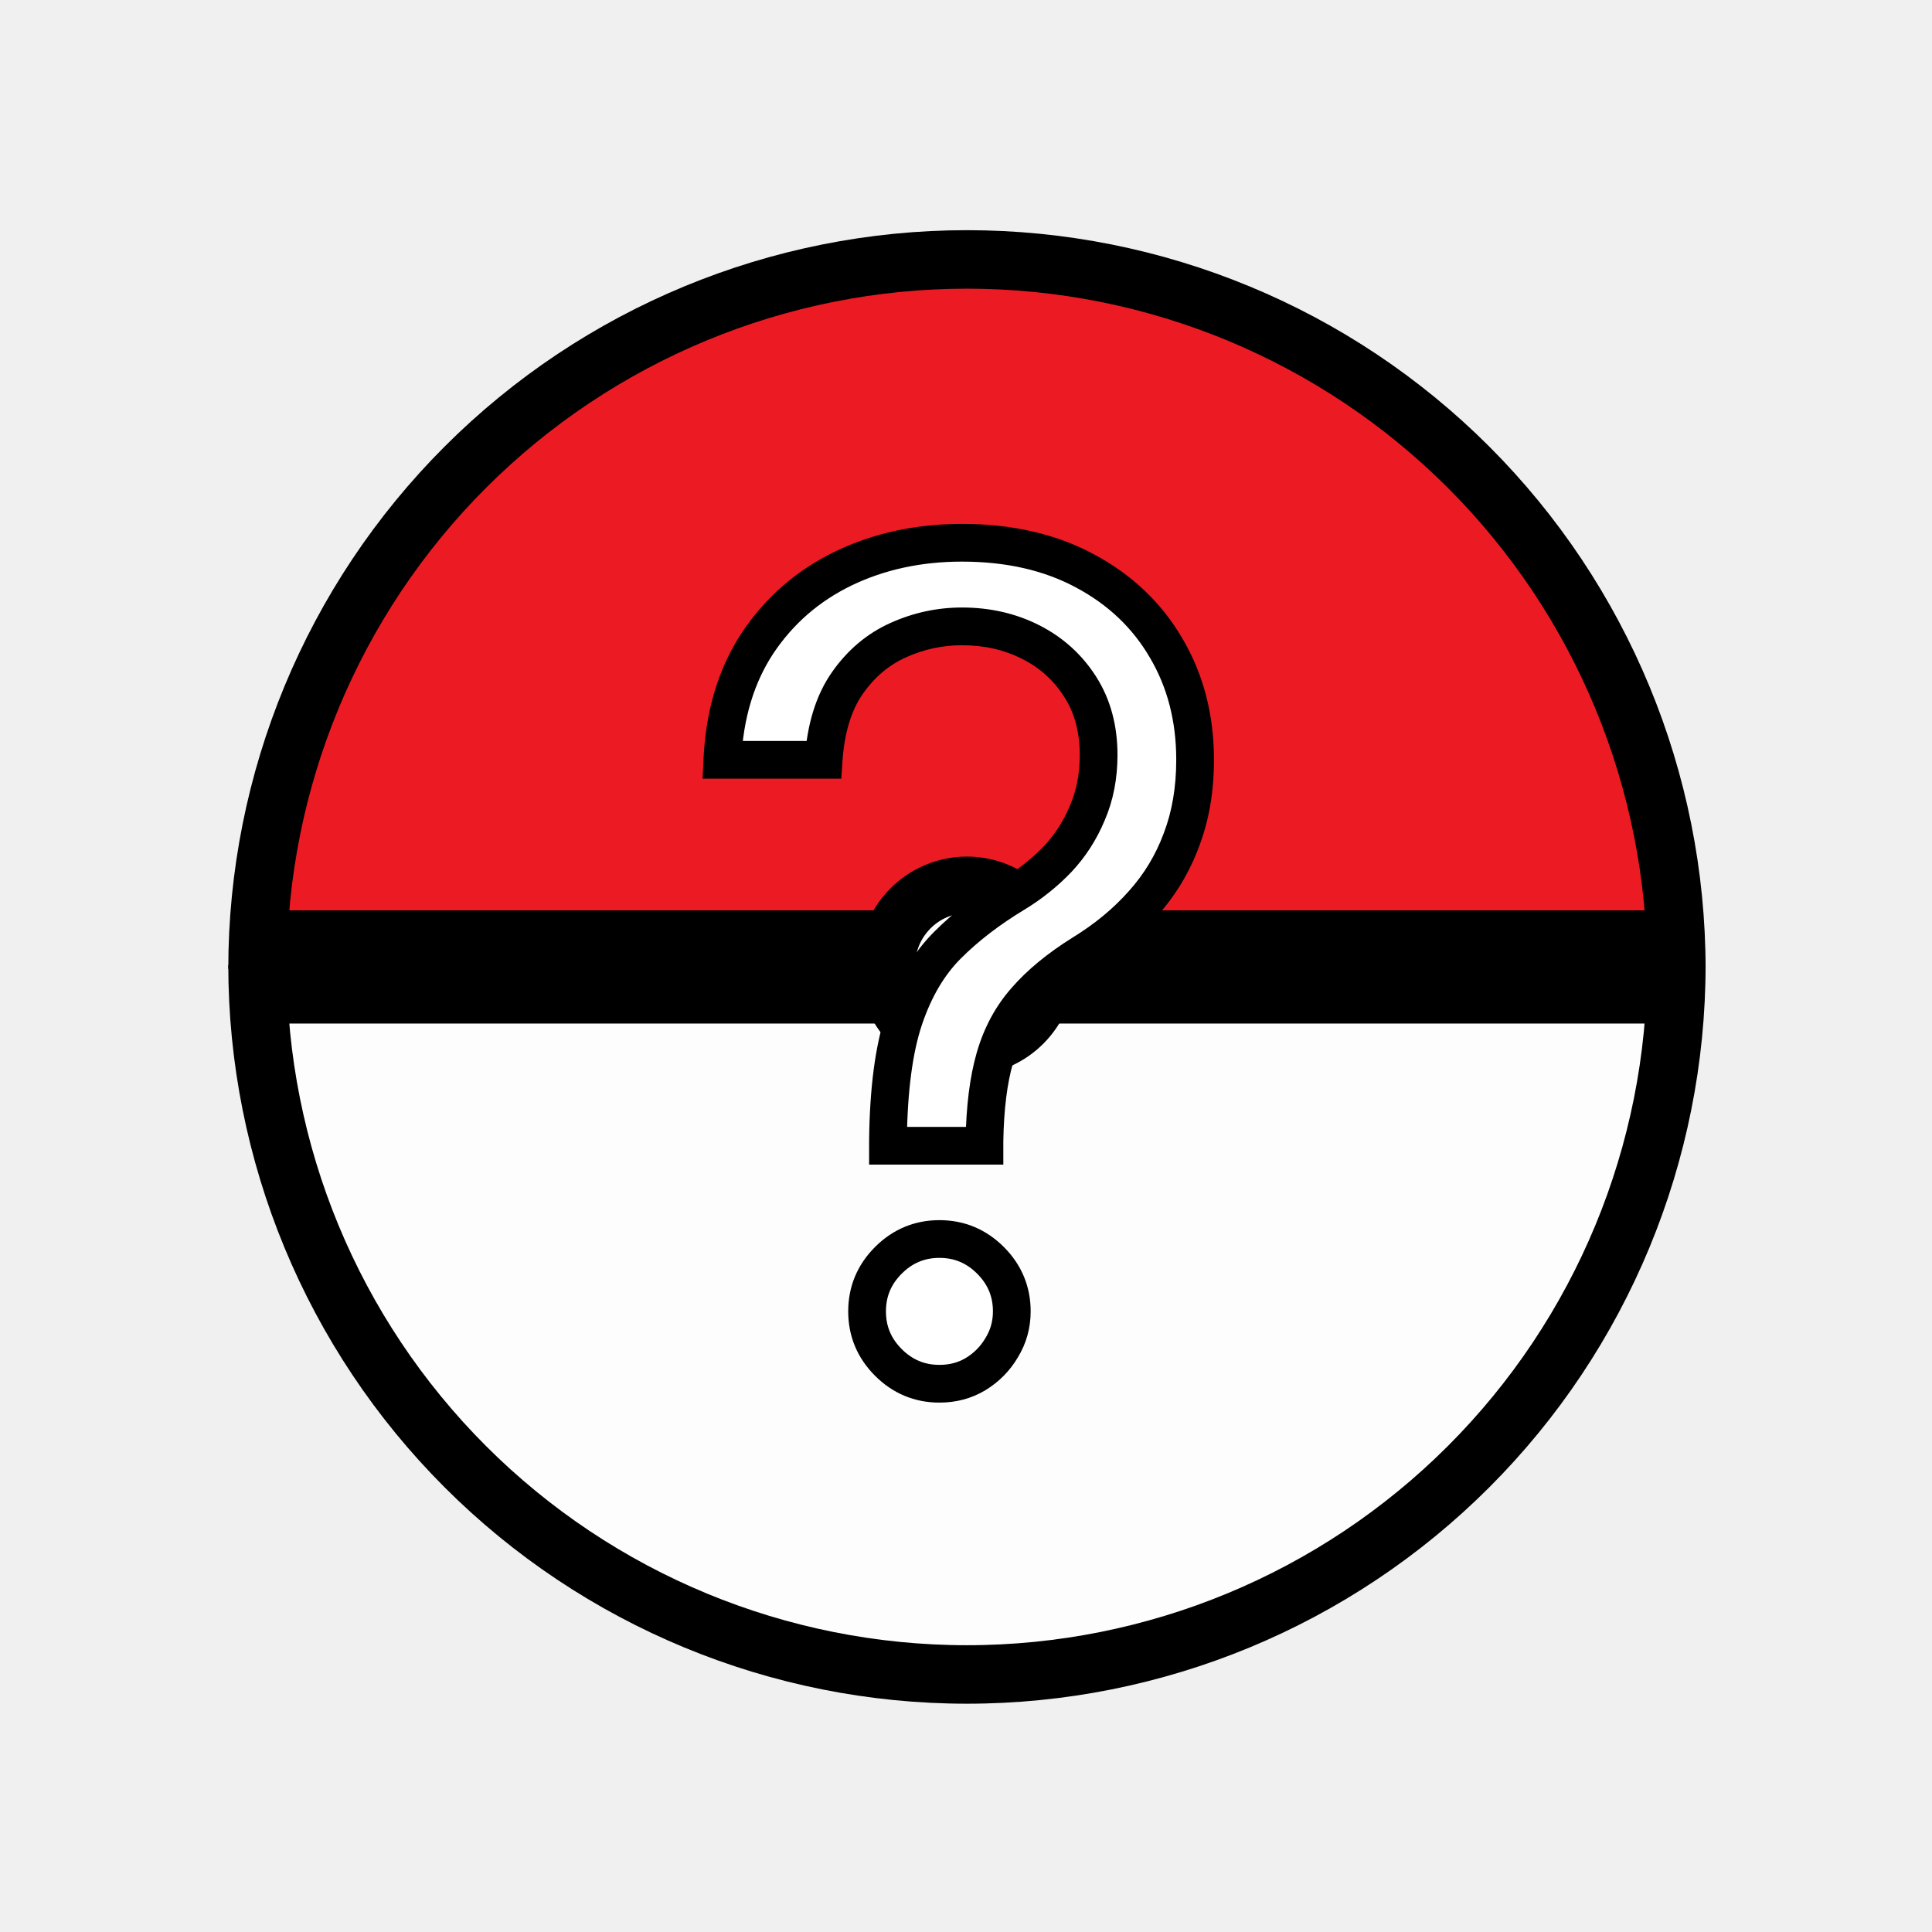
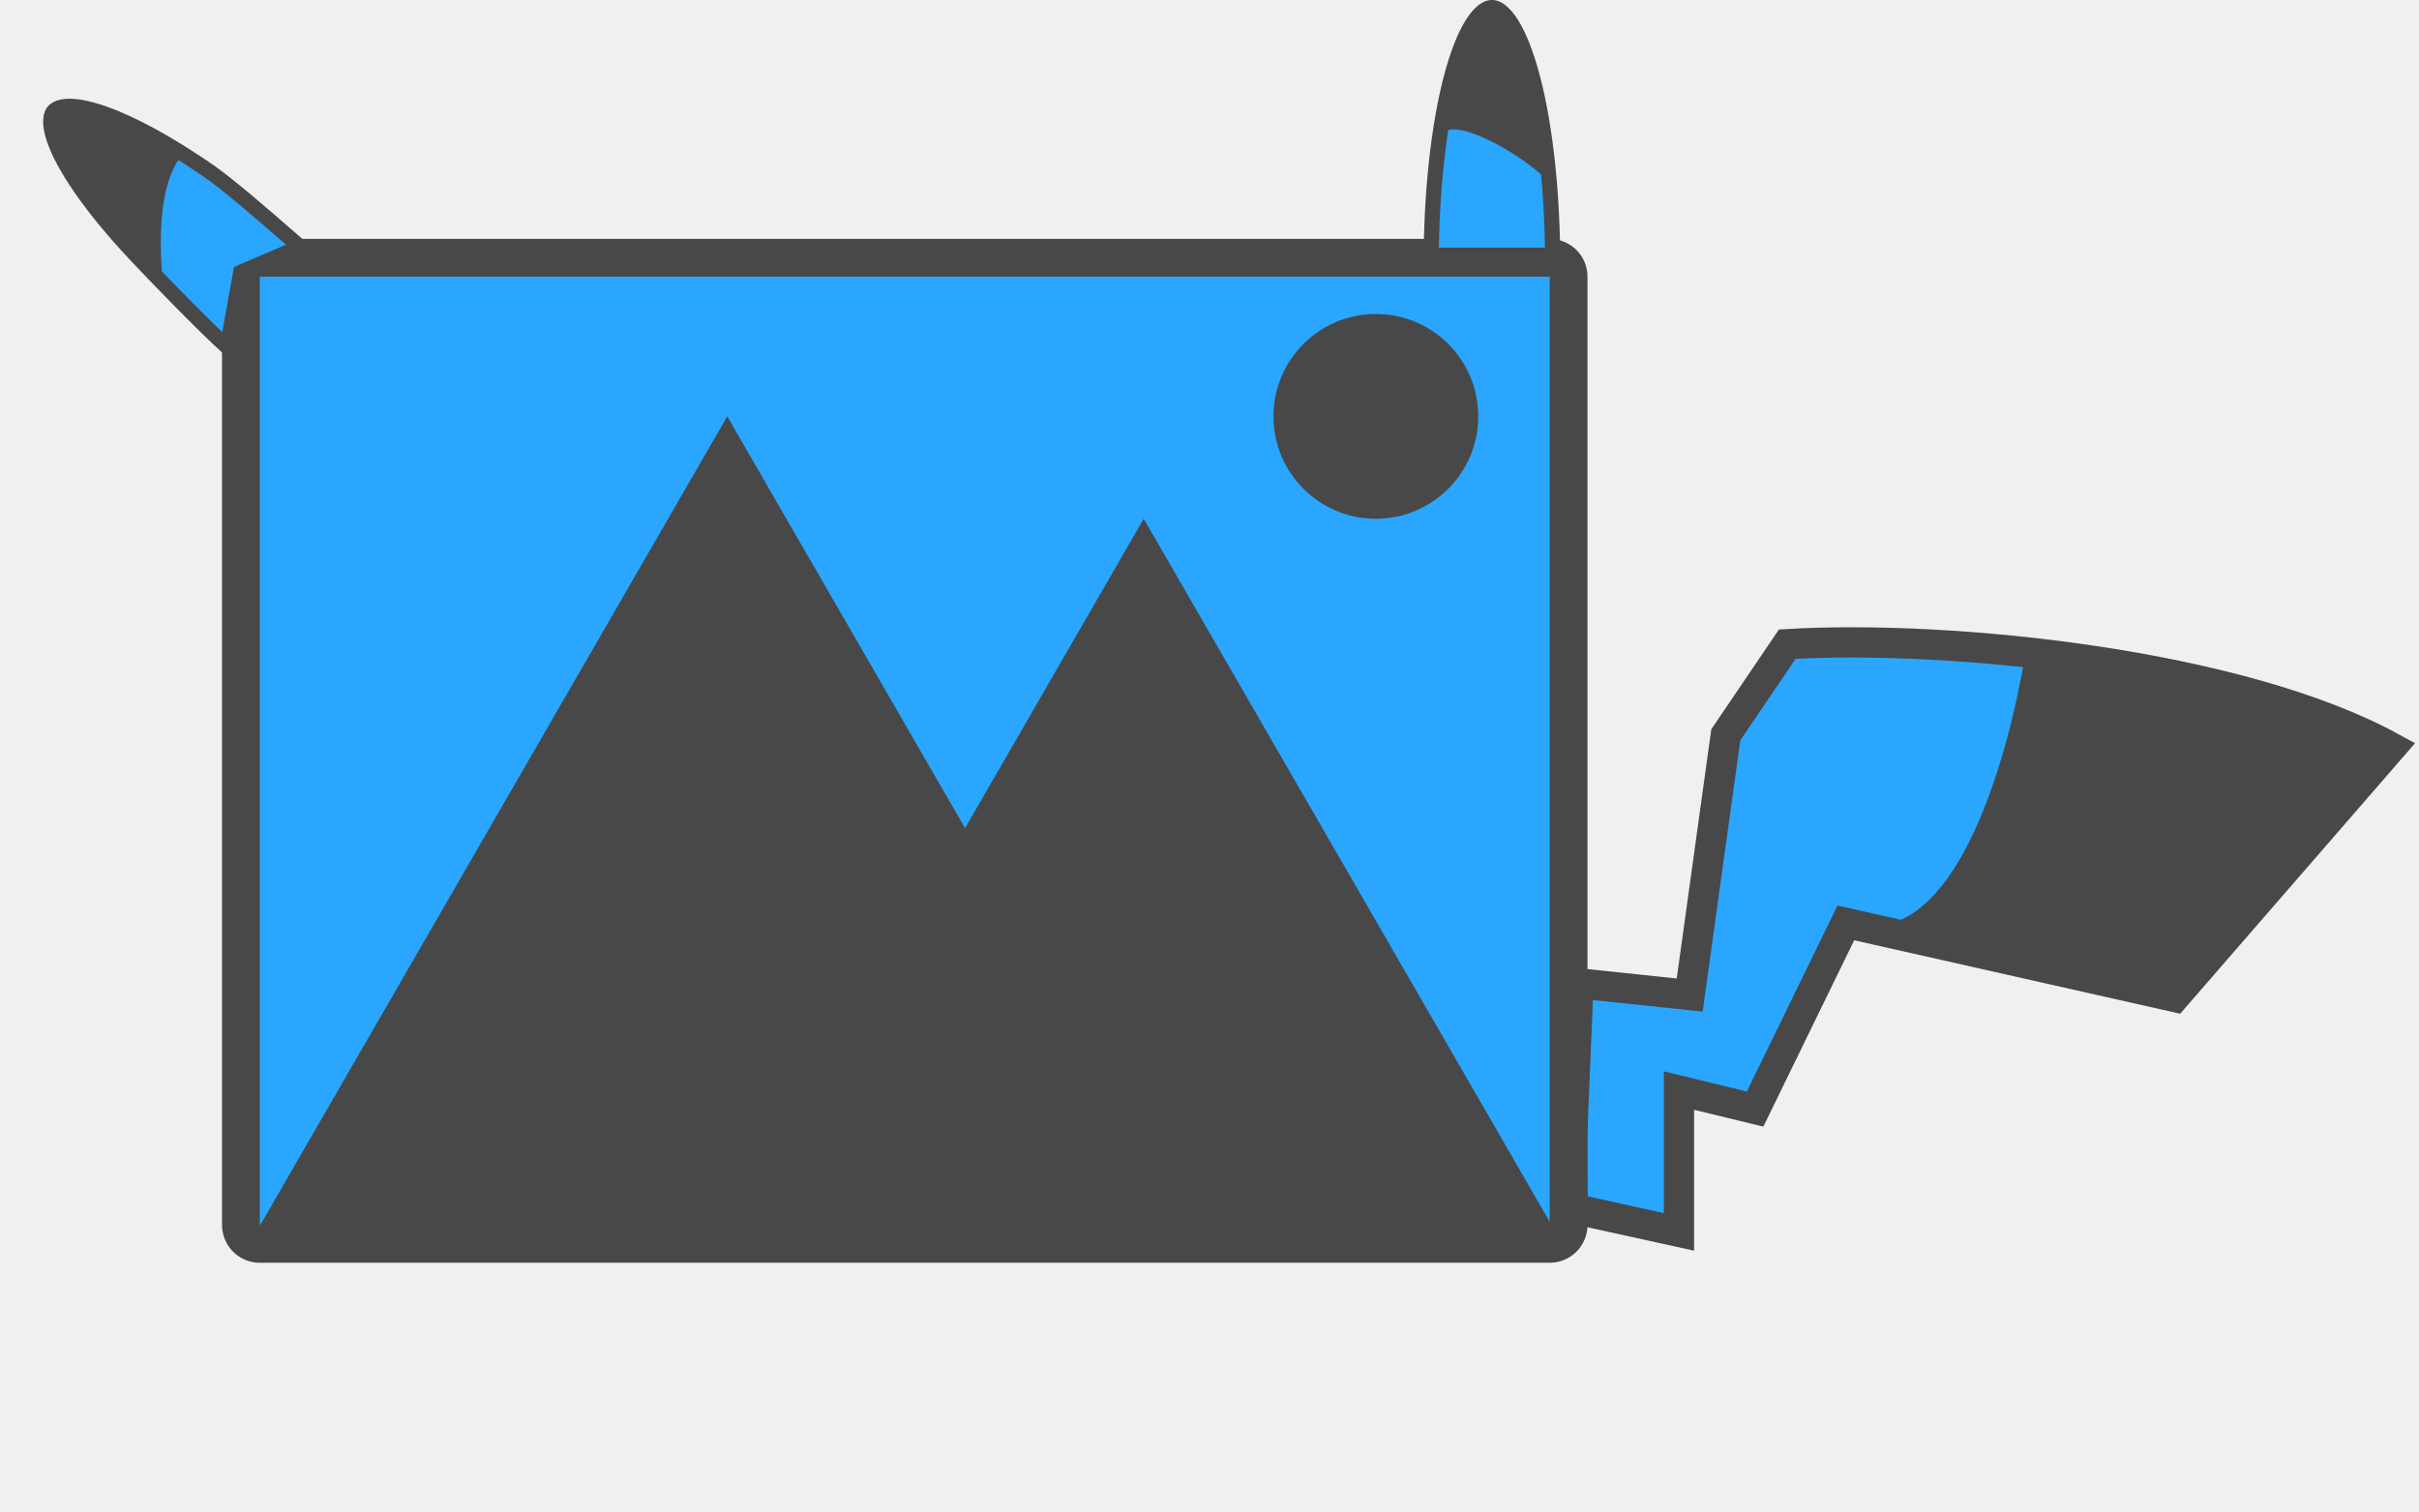
- <svg xmlns="http://www.w3.org/2000/svg" width="1024" height="1024" viewBox="0 0 1024 1024" fill="none">
-   <mask id="path-1-inside-1_413_2" fill="white">
-     <path d="M904 511.5C904 615.332 862.753 714.912 789.332 788.332C715.912 861.753 616.332 903 512.5 903C408.668 903 309.088 861.753 235.668 788.332C162.247 714.912 121 615.332 121 511.5L512.5 511.5H904Z" />
+ <svg xmlns="http://www.w3.org/2000/svg" width="320" height="200" viewBox="0 0 320 200" fill="none">
+   <path d="M223.523 131.661L208.807 130.113L207.941 151L208.023 159.905L222.103 163V144.3L232.172 146.75L244.178 122.117L287.681 131.919L316.339 98.903C296.33 87.941 258.373 83.943 236.427 85.233L228.3 97.227L223.523 131.661Z" fill="#2AA6FF" />
+   <path d="M207 157.325C207.314 158.128 207.629 158.919 207.941 159.701L208.023 159.905M208.023 159.905L222.103 163V144.3L232.172 146.75L244.178 122.117L287.681 131.919L316.339 98.903C296.33 87.941 258.373 83.943 236.427 85.233L228.3 97.227L223.523 131.661C223.523 131.661 214.554 130.718 208.807 130.113L207.941 151L208.023 159.905Z" stroke="#484848" stroke-width="4" />
+   <path d="M268 86L286 88.5L315.5 98.5L288.592 132.68L244 122.045C262 128 268 86 268 86Z" fill="#484848" />
+   <rect x="31.871" y="34.111" width="175.633" height="130.475" rx="2.5" fill="#2AA6FF" stroke="#484848" stroke-width="5" />
+   <path d="M96.205 55.093L158.779 163.473H33.632L96.205 55.093Z" fill="#484848" />
+   <path d="M151.298 68.641L206.05 163.473H96.547L151.298 68.641Z" fill="#484848" />
+   <circle cx="182.006" cy="55.093" r="13.547" fill="#484848" />
+   <path d="M32.339 35.814L31.843 36.026L31.747 36.557L30.059 45.93C26.374 42.531 20.504 36.45 17.929 33.708C15.05 30.642 12.609 27.677 10.74 24.987C8.864 22.285 7.634 19.957 7.065 18.126C6.48 16.241 6.692 15.219 7.113 14.728C7.535 14.237 8.514 13.874 10.466 14.168C12.361 14.454 14.848 15.319 17.802 16.766C20.744 18.207 24.042 20.174 27.508 22.558C30.239 24.436 34.875 28.474 38.426 31.567C38.869 31.953 39.295 32.324 39.698 32.674L32.339 35.814Z" fill="#2AA6FF" stroke="#484848" stroke-width="2" />
+   <path d="M24.476 20.117C24.233 19.961 20.203 17.459 17.393 16.035C14.584 14.611 12.162 13.705 10.268 13.37C8.373 13.035 7.042 13.277 6.35 14.082C5.659 14.887 5.62 16.239 6.237 18.062C6.854 19.884 8.115 22.141 9.946 24.704C11.778 27.267 14.145 30.084 16.912 32.997C19.679 35.91 21.612 37.898 21.612 37.898C21.612 37.898 19.81 24.657 24.476 20.117Z" fill="#484848" />
+   <mask id="path-10-inside-1_504_41" fill="white">
+     <path d="M206.391 34.772C206.391 30.206 206.158 25.684 205.704 21.465C205.25 17.247 204.585 13.413 203.746 10.184C202.907 6.956 201.912 4.394 200.816 2.647C199.72 0.899 198.546 -1.996e-07 197.36 0C196.174 1.996e-07 194.999 0.899 193.904 2.647C192.808 4.394 191.812 6.956 190.973 10.184C190.135 13.413 189.47 17.247 189.016 21.465C188.562 25.684 188.328 30.206 188.328 34.772L197.36 34.772H206.391Z" />
  </mask>
-   <path d="M904 511.5C904 615.332 862.753 714.912 789.332 788.332C715.912 861.753 616.332 903 512.5 903C408.668 903 309.088 861.753 235.668 788.332C162.247 714.912 121 615.332 121 511.5L512.5 511.5H904Z" fill="#FDFDFD" stroke="black" stroke-width="62" mask="url(#path-1-inside-1_413_2)" />
-   <mask id="path-2-inside-2_413_2" fill="white">
-     <path d="M121 513.5C121 409.668 162.247 310.088 235.668 236.668C309.088 163.247 408.668 122 512.5 122C616.332 122 715.912 163.247 789.332 236.668C862.753 310.088 904 409.668 904 513.5L512.5 513.5L121 513.5Z" />
-   </mask>
-   <path d="M121 513.5C121 409.668 162.247 310.088 235.668 236.668C309.088 163.247 408.668 122 512.5 122C616.332 122 715.912 163.247 789.332 236.668C862.753 310.088 904 409.668 904 513.5L512.5 513.5L121 513.5Z" fill="#EC1B23" stroke="black" stroke-width="62" mask="url(#path-2-inside-2_413_2)" />
-   <path d="M555 512C555 535.871 535.85 555 512.5 555C489.15 555 470 535.871 470 512C470 488.129 489.15 469 512.5 469C535.85 469 555 488.129 555 512Z" fill="#FDFDFD" stroke="black" stroke-width="30" />
-   <path d="M470.648 607.273V604.716C470.932 577.585 473.773 555.994 479.17 539.943C484.568 523.892 492.239 510.895 502.182 500.952C512.125 491.009 524.057 481.847 537.977 473.466C546.358 468.352 553.886 462.315 560.562 455.355C567.239 448.253 572.494 440.085 576.33 430.852C580.307 421.619 582.295 411.392 582.295 400.17C582.295 386.25 579.028 374.176 572.494 363.949C565.96 353.722 557.224 345.838 546.287 340.298C535.349 334.759 523.205 331.989 509.852 331.989C498.205 331.989 486.983 334.403 476.188 339.233C465.392 344.062 456.372 351.662 449.128 362.031C441.884 372.401 437.693 385.966 436.557 402.727H382.864C384 378.58 390.25 357.912 401.614 340.724C413.119 323.537 428.247 310.398 446.997 301.307C465.889 292.216 486.841 287.67 509.852 287.67C534.852 287.67 556.585 292.642 575.051 302.585C593.659 312.528 608.006 326.165 618.091 343.494C628.318 360.824 633.432 380.568 633.432 402.727C633.432 418.352 631.017 432.486 626.188 445.128C621.5 457.77 614.682 469.062 605.733 479.006C596.926 488.949 586.273 497.756 573.773 505.426C561.273 513.239 551.259 521.477 543.73 530.142C536.202 538.665 530.733 548.821 527.324 560.611C523.915 572.401 522.068 587.102 521.784 604.716V607.273H470.648ZM497.92 733.409C487.409 733.409 478.389 729.645 470.861 722.116C463.332 714.588 459.568 705.568 459.568 695.057C459.568 684.545 463.332 675.526 470.861 667.997C478.389 660.469 487.409 656.705 497.92 656.705C508.432 656.705 517.452 660.469 524.98 667.997C532.509 675.526 536.273 684.545 536.273 695.057C536.273 702.017 534.497 708.409 530.946 714.233C527.537 720.057 522.92 724.744 517.097 728.295C511.415 731.705 505.023 733.409 497.92 733.409Z" fill="white" />
-   <path d="M470.648 607.273H460.648V617.273H470.648V607.273ZM470.648 604.716L460.648 604.611L460.648 604.664V604.716H470.648ZM479.17 539.943L469.692 536.756L469.692 536.756L479.17 539.943ZM502.182 500.952L509.253 508.023L509.253 508.023L502.182 500.952ZM537.977 473.466L543.135 482.033L543.161 482.018L543.186 482.002L537.977 473.466ZM560.562 455.355L567.779 462.277L567.814 462.241L567.849 462.204L560.562 455.355ZM576.33 430.852L567.145 426.896L567.12 426.956L567.095 427.016L576.33 430.852ZM476.188 339.233L472.104 330.105L472.104 330.105L476.188 339.233ZM449.128 362.031L457.325 367.758L457.325 367.758L449.128 362.031ZM436.557 402.727V412.727H445.902L446.534 403.404L436.557 402.727ZM382.864 402.727L372.875 402.257L372.382 412.727H382.864V402.727ZM401.614 340.724L393.304 335.162L393.288 335.185L393.272 335.209L401.614 340.724ZM446.997 301.307L442.661 292.296L442.648 292.302L442.634 292.309L446.997 301.307ZM575.051 302.585L570.31 311.39L570.324 311.397L570.338 311.405L575.051 302.585ZM618.091 343.494L609.448 348.524L609.463 348.551L609.479 348.577L618.091 343.494ZM626.188 445.128L616.846 441.559L616.828 441.605L616.811 441.651L626.188 445.128ZM605.733 479.006L598.3 472.316L598.273 472.346L598.247 472.375L605.733 479.006ZM573.773 505.426L568.543 496.903L568.508 496.924L568.473 496.946L573.773 505.426ZM543.73 530.142L551.225 536.762L551.252 536.732L551.279 536.701L543.73 530.142ZM521.784 604.716L511.785 604.555L511.784 604.635V604.716H521.784ZM521.784 607.273V617.273H531.784V607.273H521.784ZM470.861 722.116L477.932 715.045L477.932 715.045L470.861 722.116ZM470.861 667.997L477.932 675.068L477.932 675.068L470.861 667.997ZM530.946 714.233L522.408 709.027L522.361 709.104L522.316 709.181L530.946 714.233ZM517.097 728.295L522.242 736.87L522.272 736.852L522.303 736.833L517.097 728.295ZM480.648 607.273V604.716H460.648V607.273H480.648ZM480.647 604.821C480.926 578.187 483.725 557.774 488.649 543.131L469.692 536.756C463.821 554.215 460.938 576.983 460.648 604.611L480.647 604.821ZM488.649 543.131C493.654 528.247 500.602 516.674 509.253 508.023L495.111 493.881C483.875 505.116 475.482 519.537 469.692 536.756L488.649 543.131ZM509.253 508.023C518.541 498.735 529.806 490.058 543.135 482.033L532.819 464.899C518.308 473.635 505.709 483.282 495.111 493.881L509.253 508.023ZM543.186 482.002C552.289 476.448 560.495 469.871 567.779 462.277L553.346 448.433C547.277 454.76 540.426 460.257 532.769 464.93L543.186 482.002ZM567.849 462.204C575.372 454.201 581.279 445.006 585.565 434.688L567.095 427.016C563.71 435.165 559.105 442.305 553.276 448.506L567.849 462.204ZM585.514 434.809C590.089 424.188 592.295 412.594 592.295 400.17H572.295C572.295 410.19 570.525 419.05 567.145 426.896L585.514 434.809ZM592.295 400.17C592.295 384.629 588.627 370.626 580.921 358.565L564.067 369.333C569.43 377.726 572.295 387.871 572.295 400.17H592.295ZM580.921 358.565C573.414 346.814 563.321 337.717 550.805 331.377L541.769 349.219C551.127 353.959 558.507 360.629 564.067 369.333L580.921 358.565ZM550.805 331.377C538.345 325.066 524.632 321.989 509.852 321.989V341.989C521.777 341.989 532.353 344.451 541.769 349.219L550.805 331.377ZM509.852 321.989C496.775 321.989 484.164 324.71 472.104 330.105L480.271 348.361C489.802 344.097 499.634 341.989 509.852 341.989V321.989ZM472.104 330.105C459.539 335.726 449.137 344.557 440.93 356.304L457.325 367.758C463.607 358.767 471.245 352.399 480.271 348.361L472.104 330.105ZM440.93 356.304C432.356 368.577 427.8 384.054 426.58 402.051L446.534 403.404C447.587 387.878 451.411 376.224 457.325 367.758L440.93 356.304ZM436.557 392.727H382.864V412.727H436.557V392.727ZM392.853 403.197C393.919 380.534 399.746 361.681 409.955 346.24L393.272 335.209C380.754 354.142 374.081 376.625 372.875 402.257L392.853 403.197ZM409.924 346.287C420.434 330.586 434.195 318.627 451.36 310.305L442.634 292.309C422.3 302.168 405.805 316.487 393.304 335.162L409.924 346.287ZM451.333 310.318C468.745 301.939 488.194 297.67 509.852 297.67V277.67C485.488 277.67 463.034 282.492 442.661 292.296L451.333 310.318ZM509.852 297.67C533.514 297.67 553.557 302.369 570.31 311.39L579.792 293.78C559.614 282.915 536.19 277.67 509.852 277.67V297.67ZM570.338 311.405C587.399 320.522 600.346 332.883 609.448 348.524L626.734 338.464C615.666 319.446 599.919 304.535 579.764 293.765L570.338 311.405ZM609.479 348.577C618.707 364.214 623.432 382.17 623.432 402.727H643.432C643.432 378.967 637.929 357.434 626.703 338.412L609.479 348.577ZM623.432 402.727C623.432 417.318 621.178 430.218 616.846 441.559L635.529 448.697C640.856 434.753 643.432 419.386 643.432 402.727H623.432ZM616.811 441.651C612.559 453.119 606.397 463.319 598.3 472.316L613.166 485.695C622.966 474.806 630.441 462.421 635.564 448.604L616.811 441.651ZM598.247 472.375C590.159 481.507 580.288 489.695 568.543 496.903L579.003 513.949C592.257 505.816 603.693 496.391 613.219 485.636L598.247 472.375ZM568.473 496.946C555.358 505.143 544.514 513.993 536.181 523.583L551.279 536.701C558.003 528.962 567.188 521.334 579.073 513.906L568.473 496.946ZM536.235 523.522C527.651 533.239 521.504 544.737 517.717 557.833L536.93 563.389C539.962 552.906 544.752 544.09 551.225 536.762L536.235 523.522ZM517.717 557.833C513.981 570.754 512.078 586.405 511.785 604.555L531.783 604.877C532.058 587.8 533.848 574.047 536.93 563.389L517.717 557.833ZM511.784 604.716V607.273H531.784V604.716H511.784ZM521.784 597.273H470.648V617.273H521.784V597.273ZM497.92 723.409C490.099 723.409 483.612 720.726 477.932 715.045L463.79 729.188C473.166 738.564 484.719 743.409 497.92 743.409V723.409ZM477.932 715.045C472.252 709.365 469.568 702.878 469.568 695.057H449.568C449.568 708.258 454.413 719.811 463.79 729.188L477.932 715.045ZM469.568 695.057C469.568 687.236 472.252 680.748 477.932 675.068L463.79 660.926C454.413 670.303 449.568 681.855 449.568 695.057H469.568ZM477.932 675.068C483.612 669.388 490.099 666.705 497.92 666.705V646.705C484.719 646.705 473.166 651.549 463.79 660.926L477.932 675.068ZM497.92 666.705C505.742 666.705 512.229 669.388 517.909 675.068L532.051 660.926C522.675 651.549 511.122 646.705 497.92 646.705V666.705ZM517.909 675.068C523.589 680.748 526.273 687.236 526.273 695.057H546.273C546.273 681.855 541.428 670.303 532.051 660.926L517.909 675.068ZM526.273 695.057C526.273 700.22 524.983 704.805 522.408 709.027L539.484 719.439C544.012 712.014 546.273 703.814 546.273 695.057H526.273ZM522.316 709.181C519.752 713.562 516.318 717.058 511.891 719.757L522.303 736.833C529.523 732.431 535.322 726.552 539.576 719.285L522.316 709.181ZM511.952 719.721C507.936 722.13 503.346 723.409 497.92 723.409V743.409C506.7 743.409 514.894 741.279 522.242 736.87L511.952 719.721Z" fill="black" />
+   <path d="M206.391 34.772C206.391 30.206 206.158 25.684 205.704 21.465C205.25 17.247 204.585 13.413 203.746 10.184C202.907 6.956 201.912 4.394 200.816 2.647C199.72 0.899 198.546 -1.996e-07 197.36 0C196.174 1.996e-07 194.999 0.899 193.904 2.647C192.808 4.394 191.812 6.956 190.973 10.184C190.135 13.413 189.47 17.247 189.016 21.465C188.562 25.684 188.328 30.206 188.328 34.772L197.36 34.772H206.391Z" fill="#2AA6FF" stroke="#484848" stroke-width="4" mask="url(#path-10-inside-1_504_41)" />
+   <path d="M205.104 24.671C205.795 27.128 203.884 12.994 203.133 9.935C202.383 6.876 201.492 4.449 200.512 2.793C199.531 1.138 198.481 0.286 197.419 0.286C196.358 0.286 195.307 1.138 194.327 2.793C193.347 4.449 192.456 6.876 191.705 9.935C190.955 12.994 191.059 11.22 190.653 15.217C190.247 19.214 190.449 19.266 190.449 19.266C189.744 12.987 204.413 22.214 205.104 24.671Z" fill="#484848" />
</svg>
